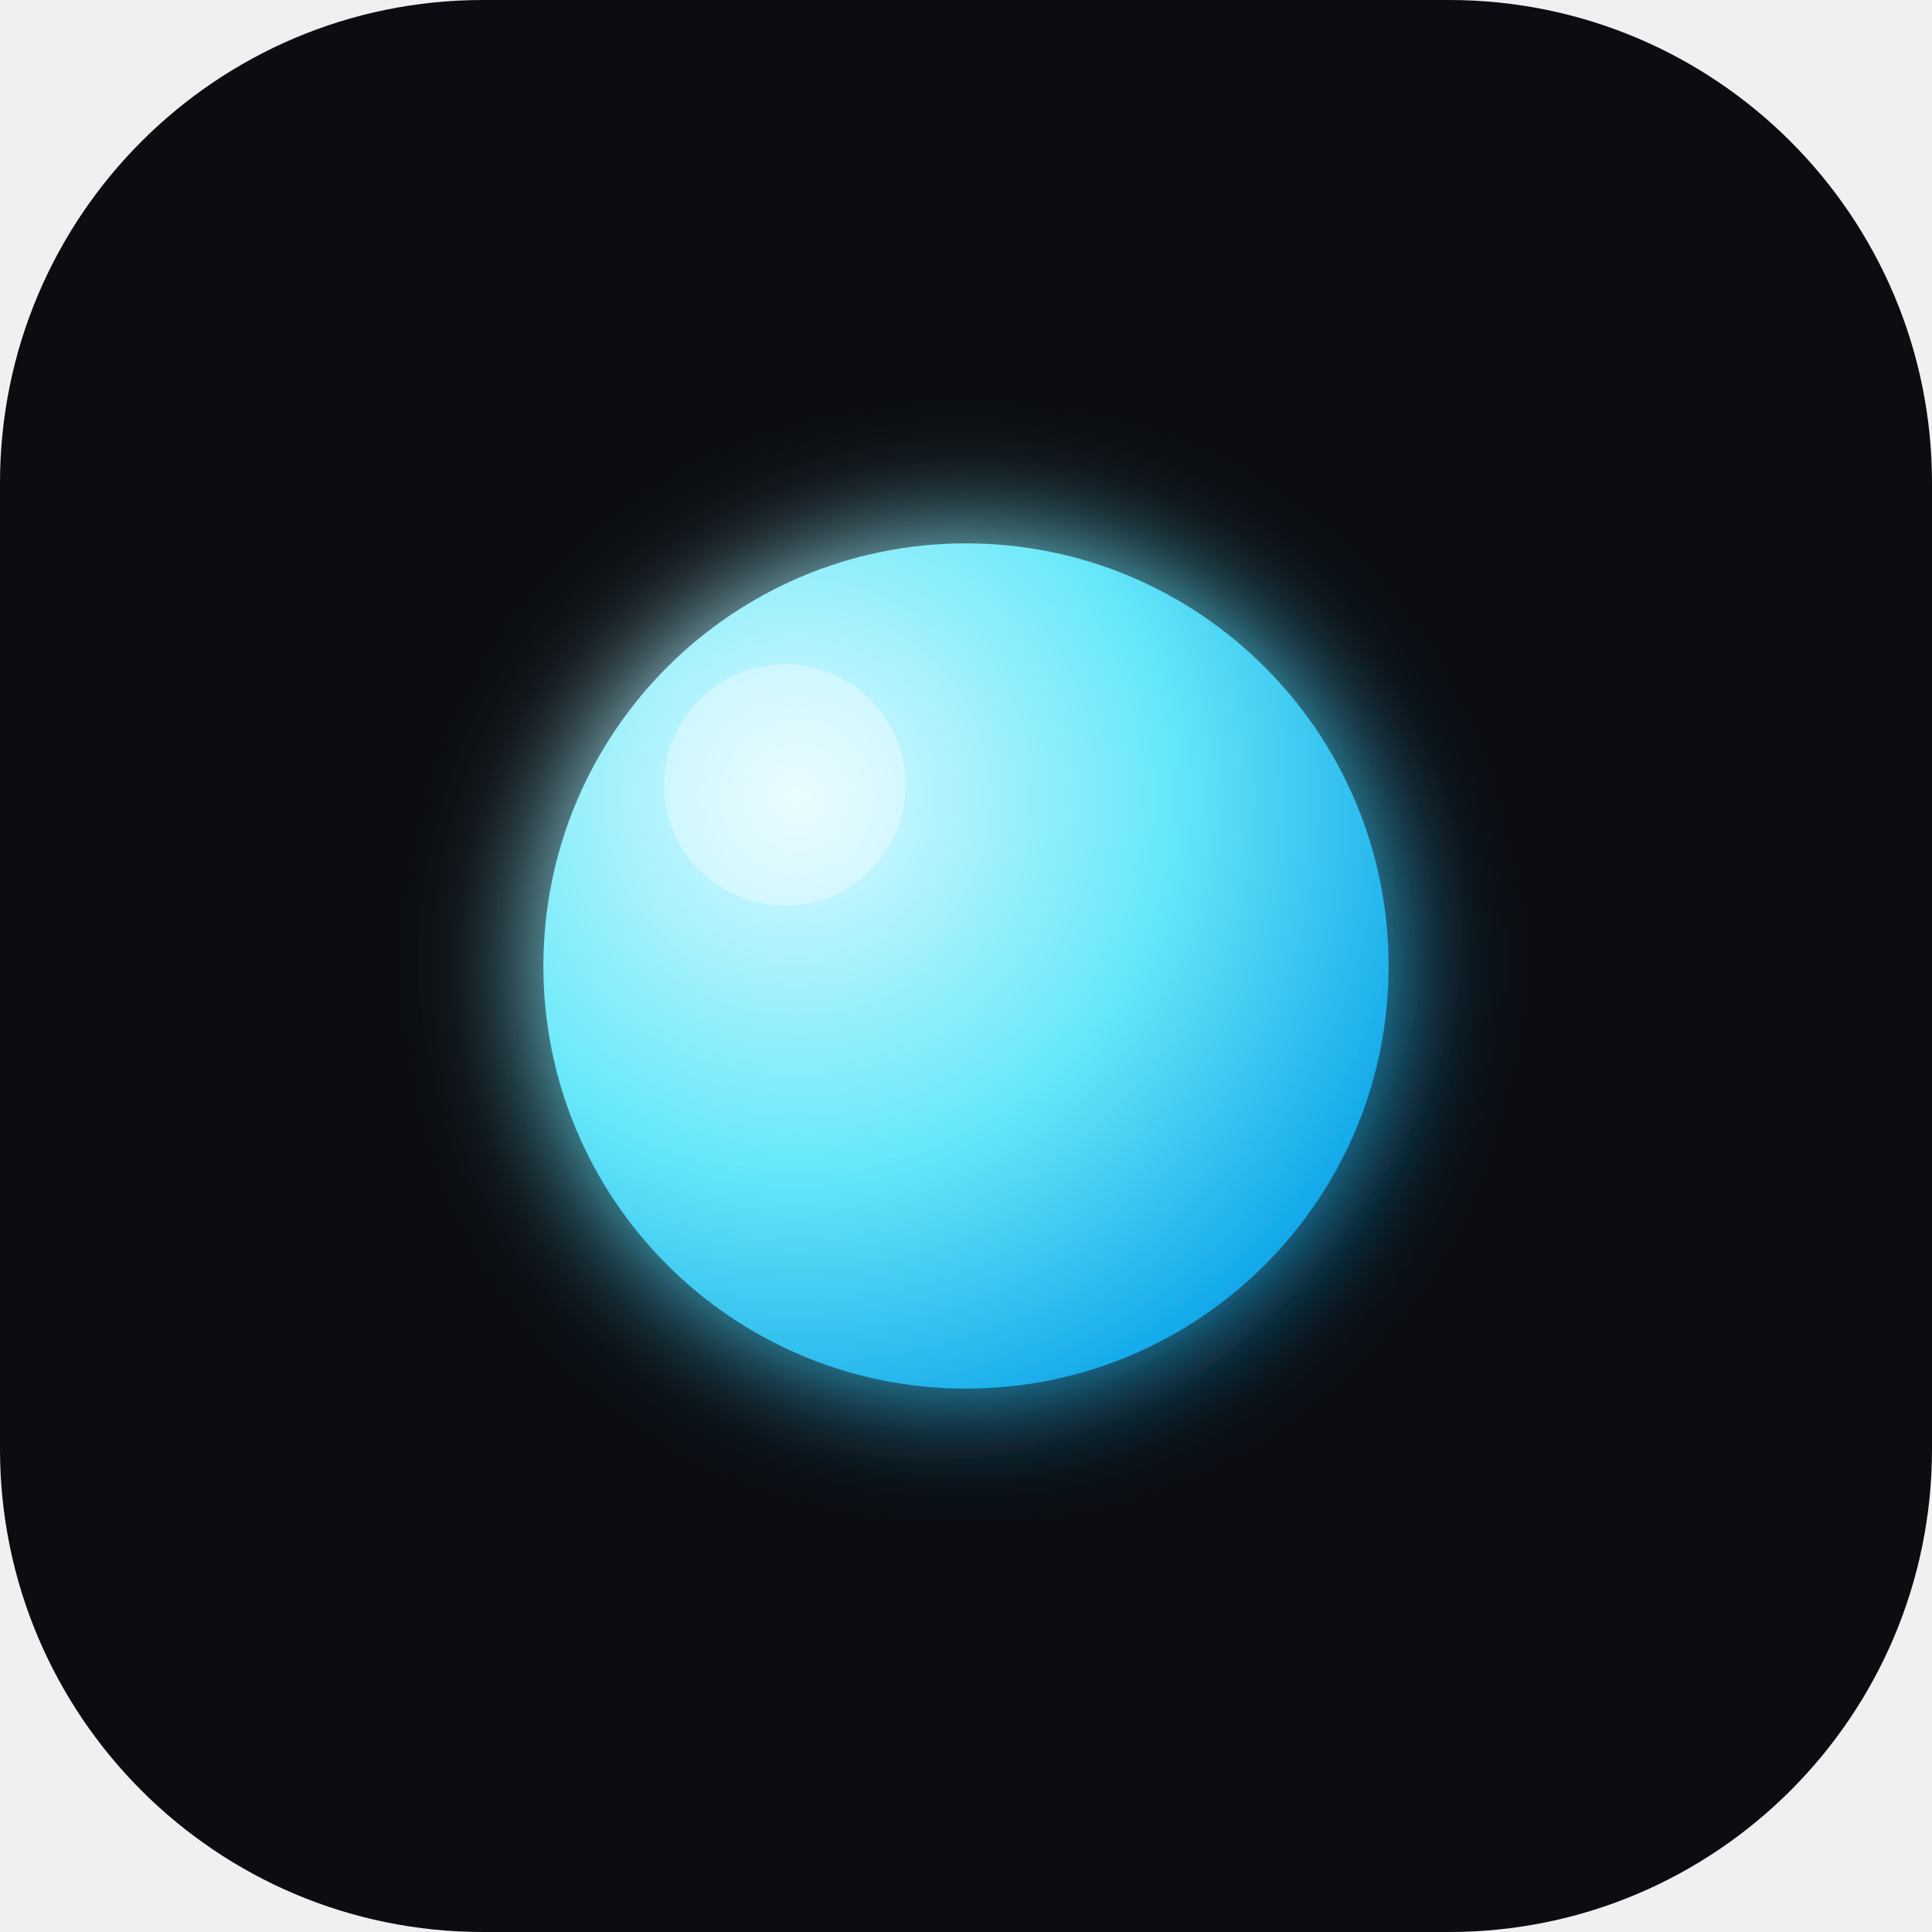
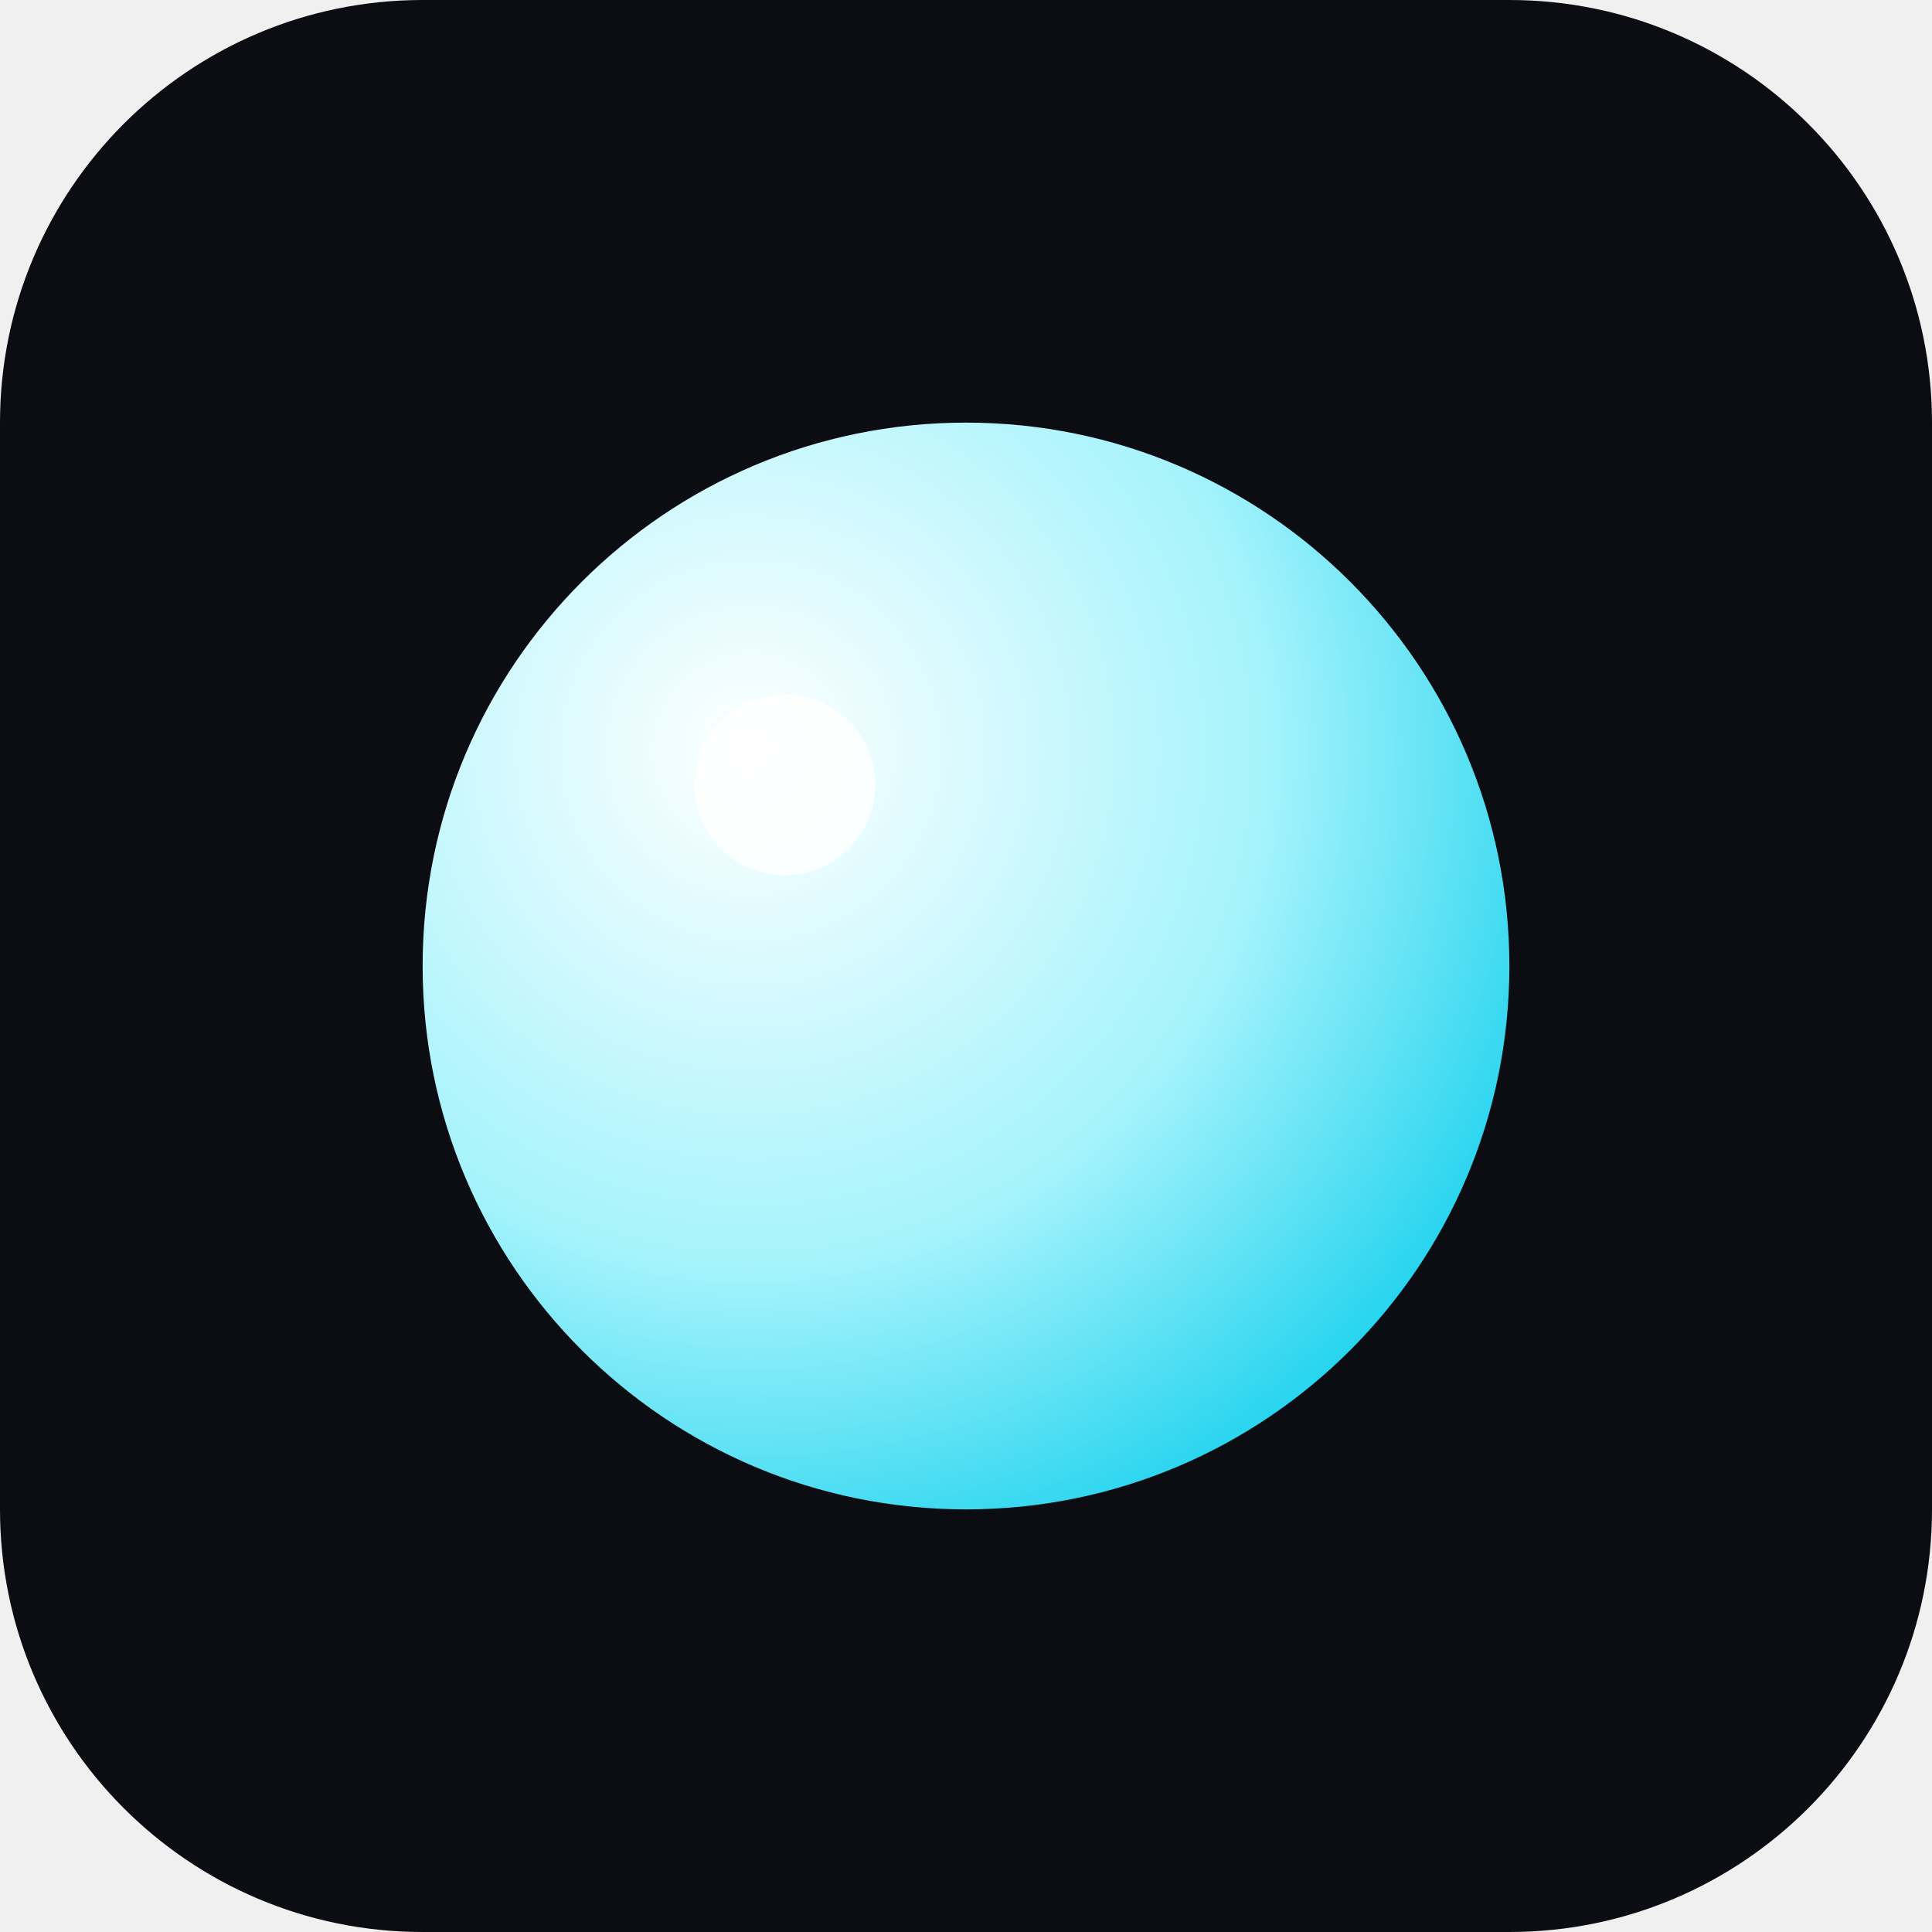
- <svg xmlns="http://www.w3.org/2000/svg" width="64" height="64" viewBox="0 0 64 64">
+ <svg xmlns="http://www.w3.org/2000/svg" viewBox="0 0 64 64">
  <defs>
    <radialGradient id="g" cx="30%" cy="30%" r="80%">
-       <stop offset="0%" stop-color="#e0faff" />
-       <stop offset="55%" stop-color="#67e8f9" />
-       <stop offset="100%" stop-color="#0ea5e9" />
+       <stop offset="0%" stop-color="#ffffff" />
+       <stop offset="60%" stop-color="#a5f3fc" />
+       <stop offset="100%" stop-color="#22d3ee" />
    </radialGradient>
-     <filter id="glow" x="-50%" y="-50%" width="200%" height="200%">
-       <feGaussianBlur stdDeviation="2" result="b" />
-       <feMerge>
-         <feMergeNode in="b" />
-         <feMergeNode in="SourceGraphic" />
-       </feMerge>
-     </filter>
  </defs>
-   <rect width="64" height="64" rx="16" fill="#0b0d12" />
-   <circle cx="32" cy="32" r="14" fill="url(#g)" filter="url(#glow)" />
-   <circle cx="26" cy="26" r="4" fill="#ffffff" opacity=".35" />
+   <rect width="64" height="64" rx="14" fill="#0b0d12" />
+   <circle cx="32" cy="32" r="18" fill="url(#g)" />
+   <circle cx="26" cy="26" r="3" fill="#ffffff" opacity="0.85" />
</svg>
